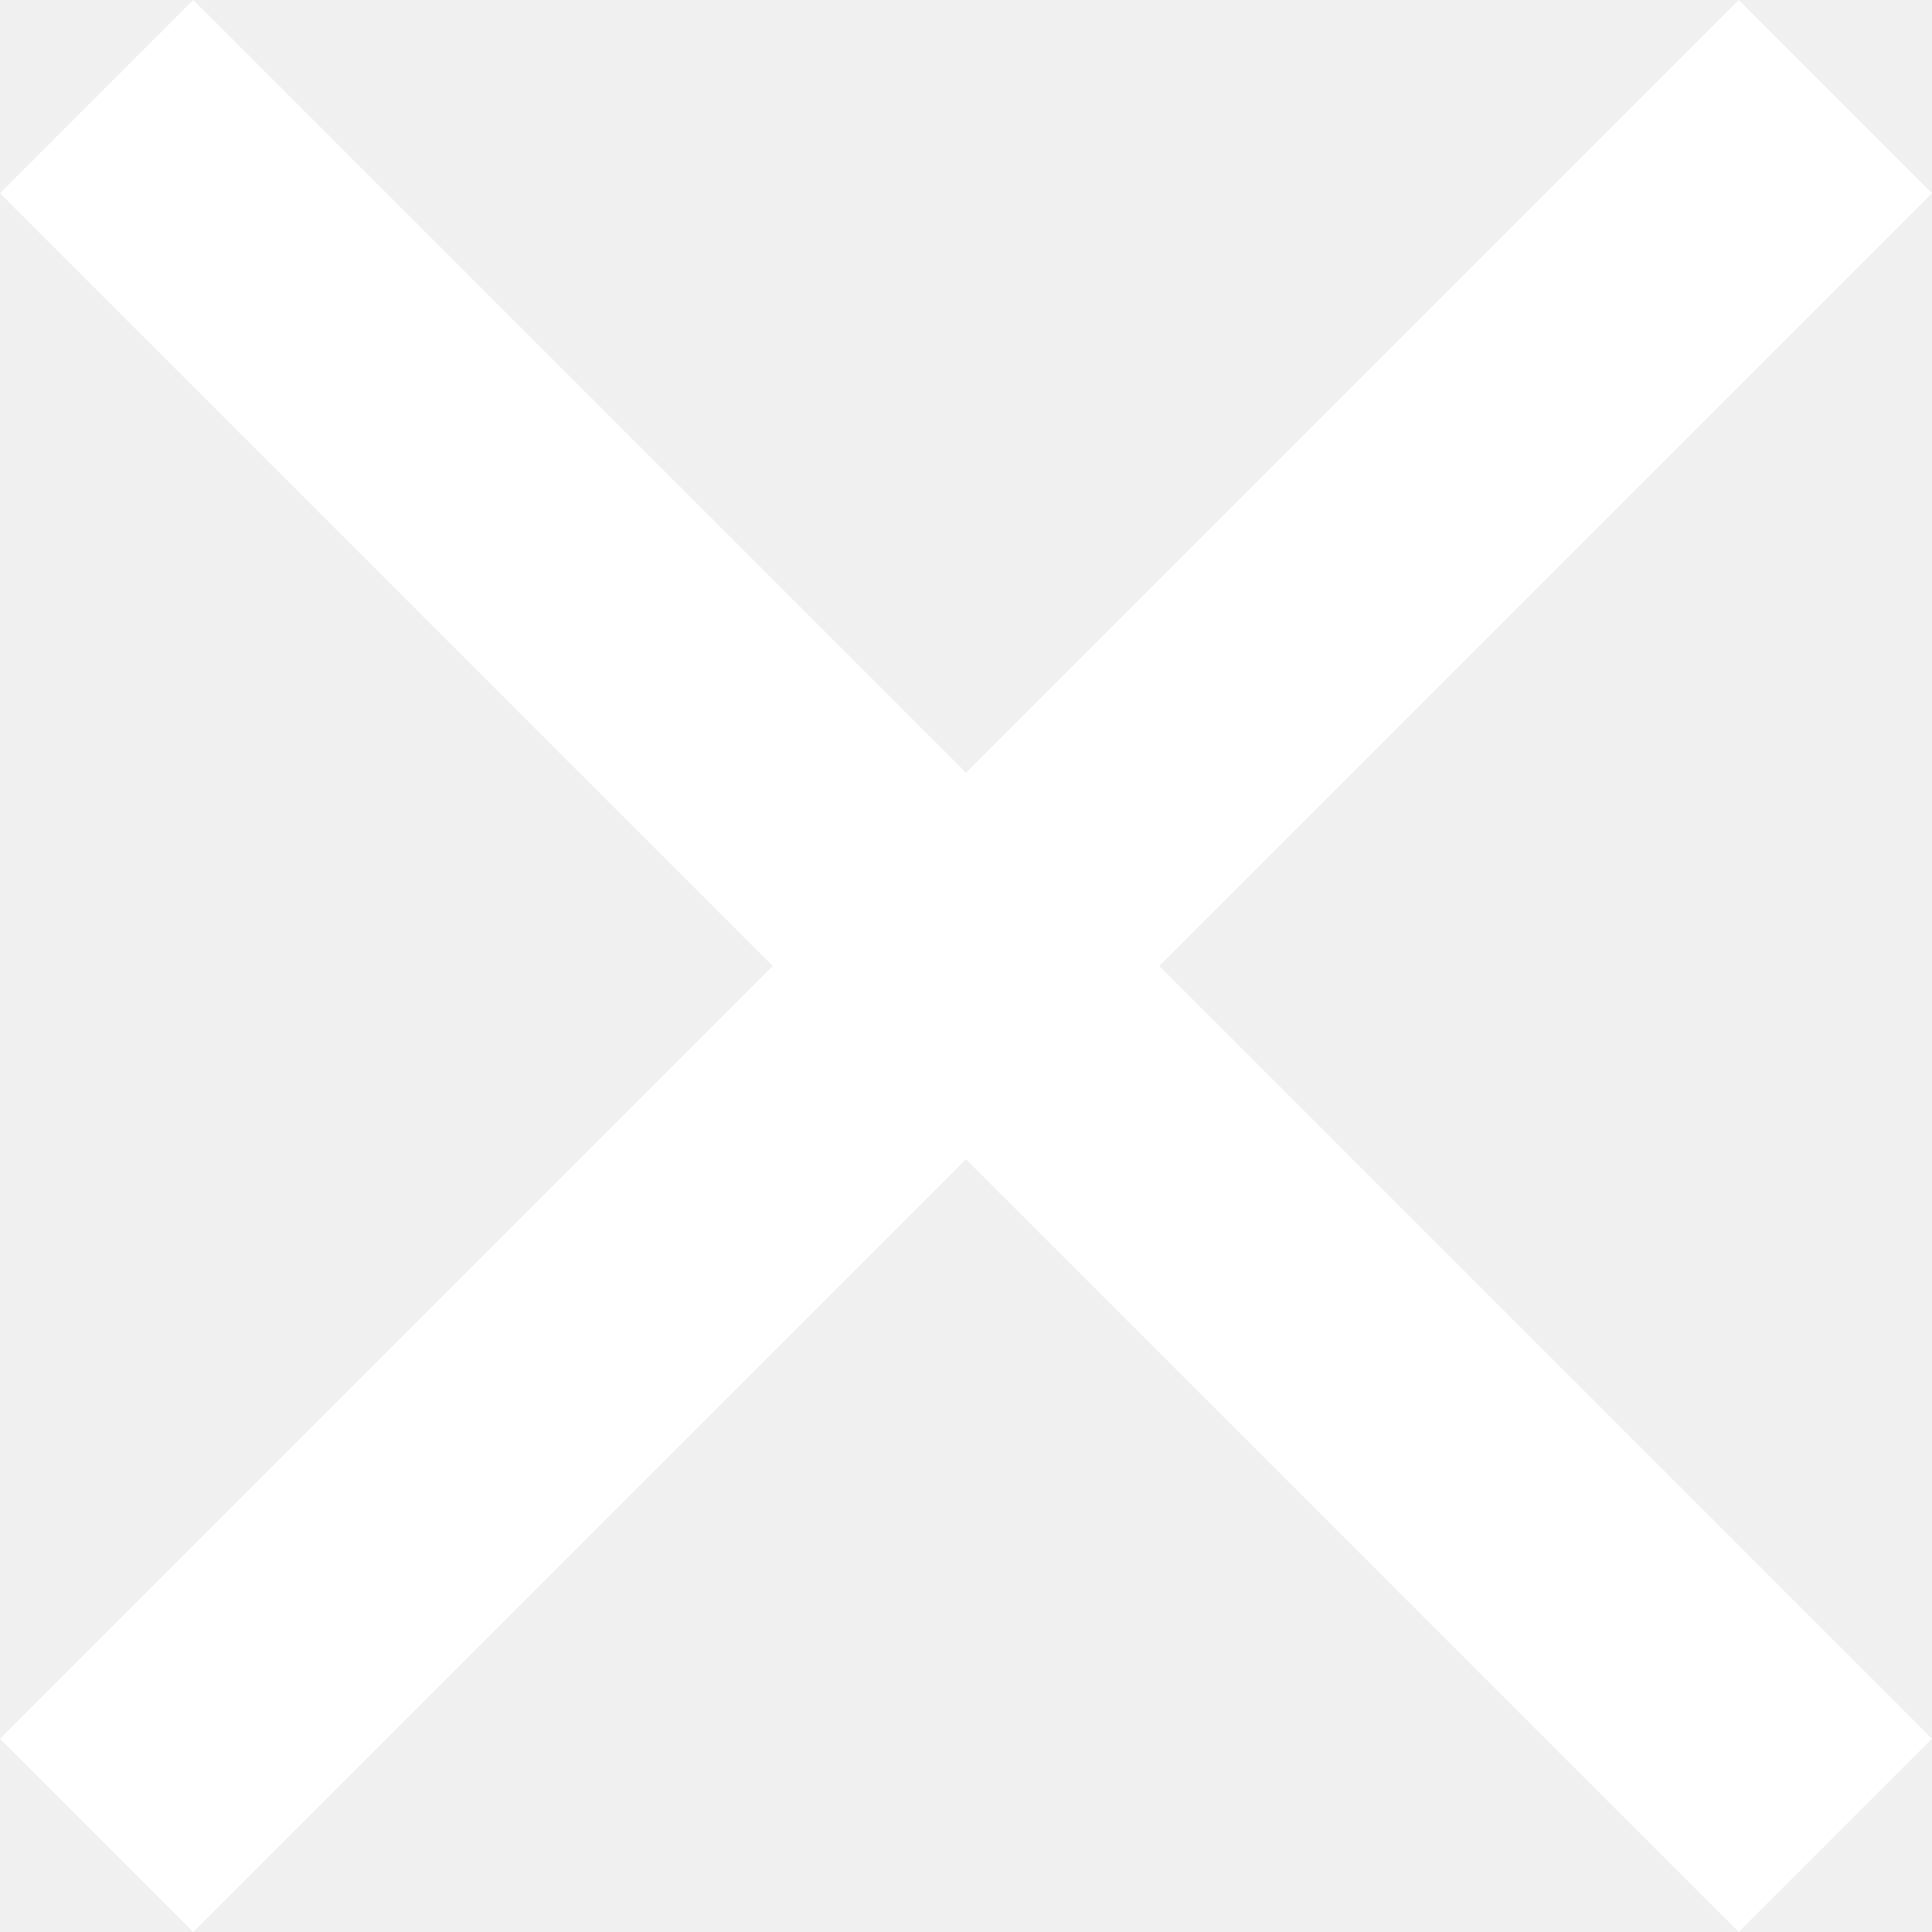
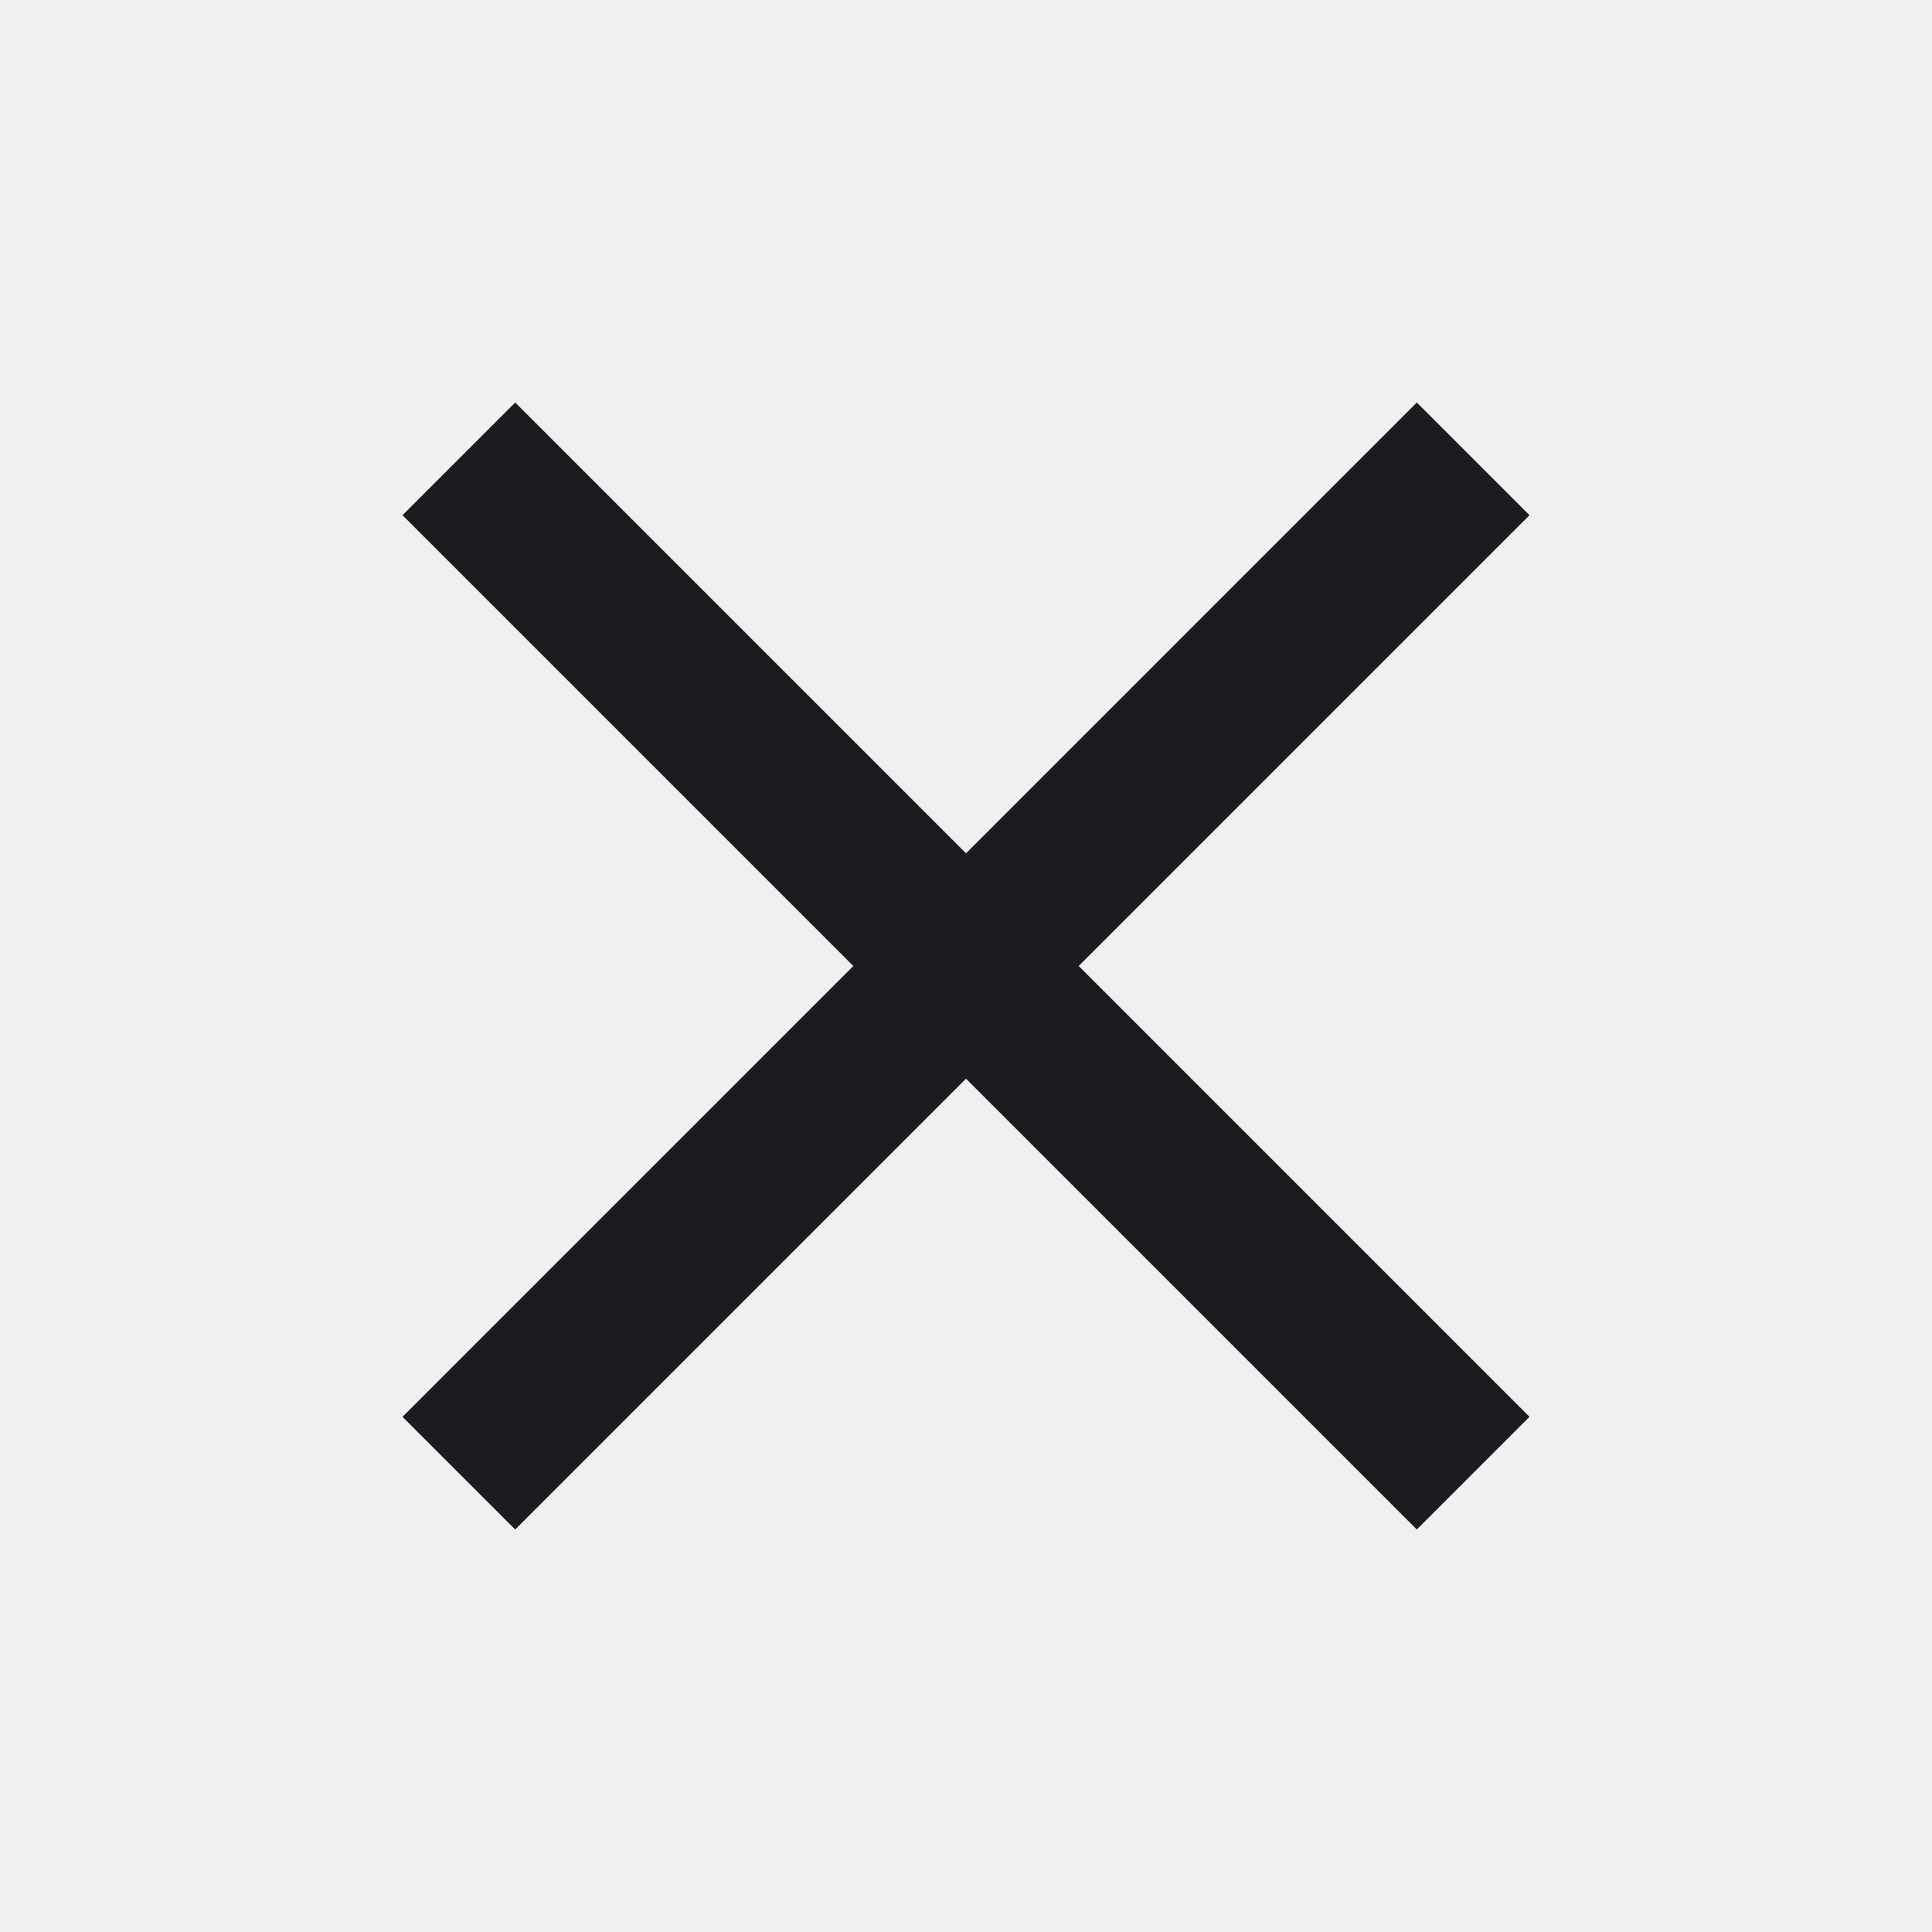
- <svg xmlns="http://www.w3.org/2000/svg" width="20" height="20" viewBox="0 0 20 20" fill="none">
-   <path d="M2 20L0 18L8 10L0 2L2 0L10 8L18 0L20 2L12 10L20 18L18 20L10 12L2 20Z" fill="white" />
+ <svg xmlns="http://www.w3.org/2000/svg" width="24" height="24" viewBox="0 0 24 24" fill="none">
+   <path d="M6.4 19L5 17.6L10.6 12L5 6.4L6.4 5L12 10.6L17.6 5L19 6.4L13.4 12L19 17.6L17.6 19L12 13.4L6.4 19Z" fill="#1D1B20" />
</svg>
